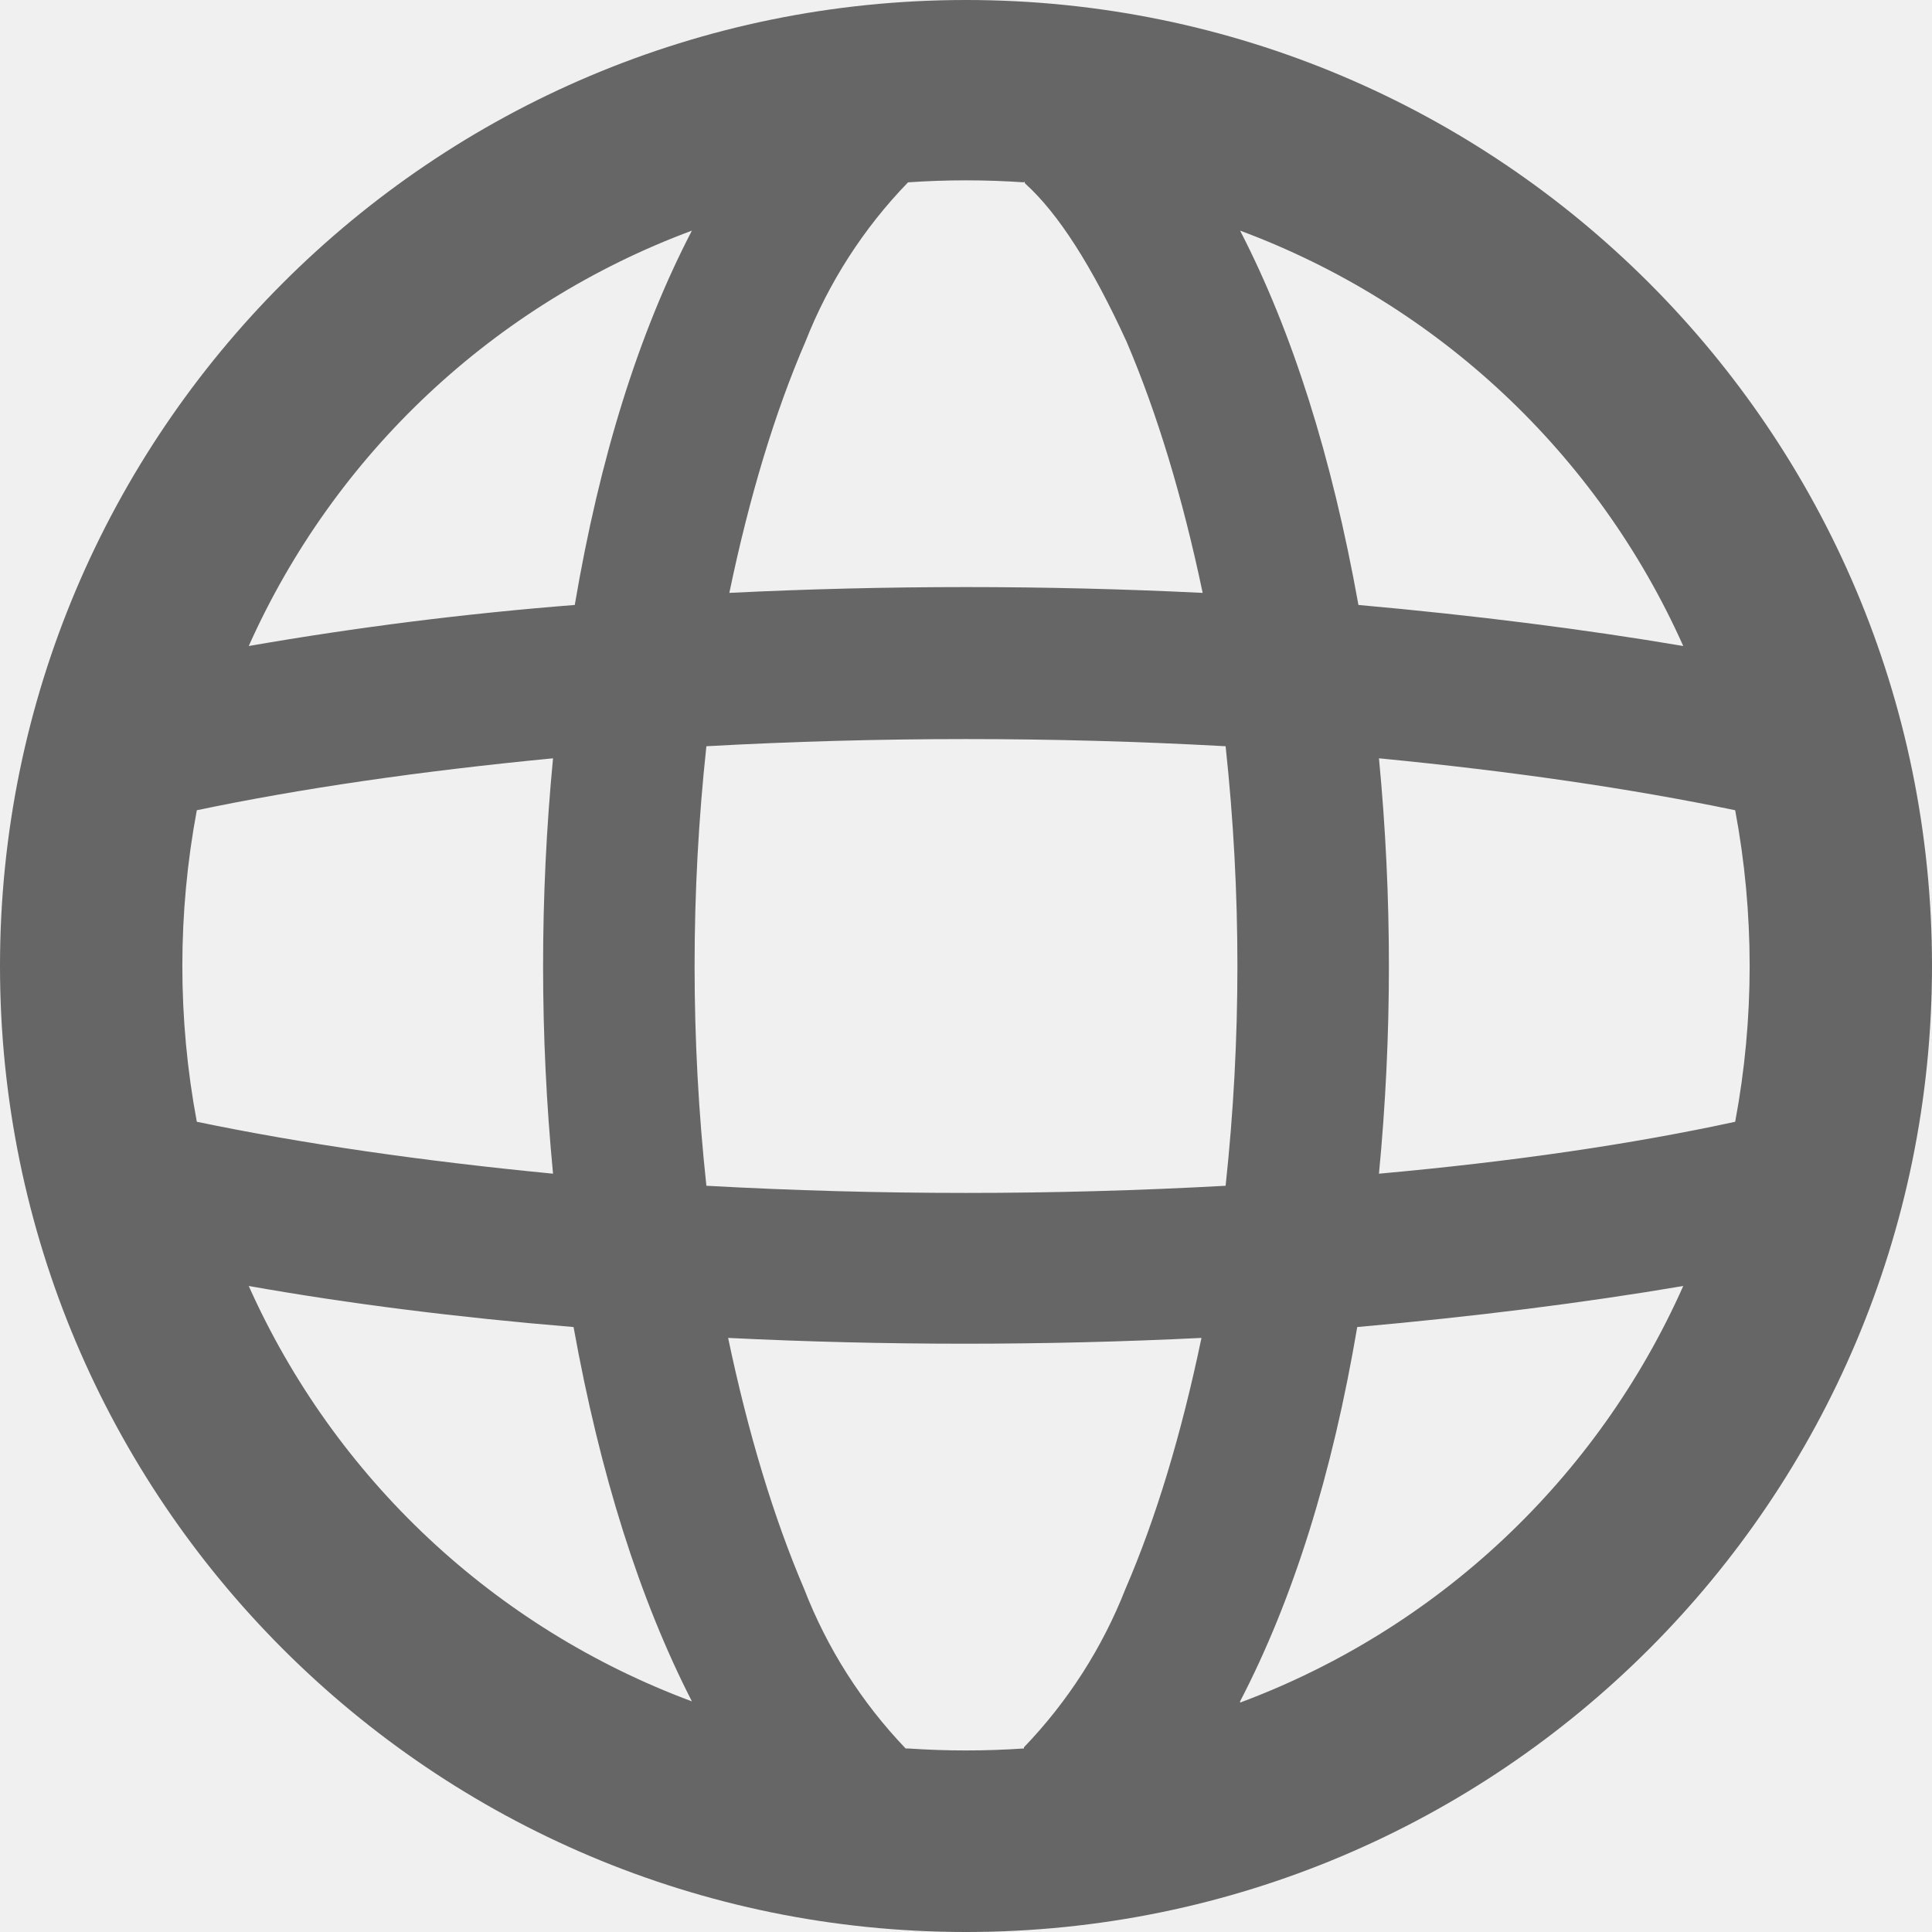
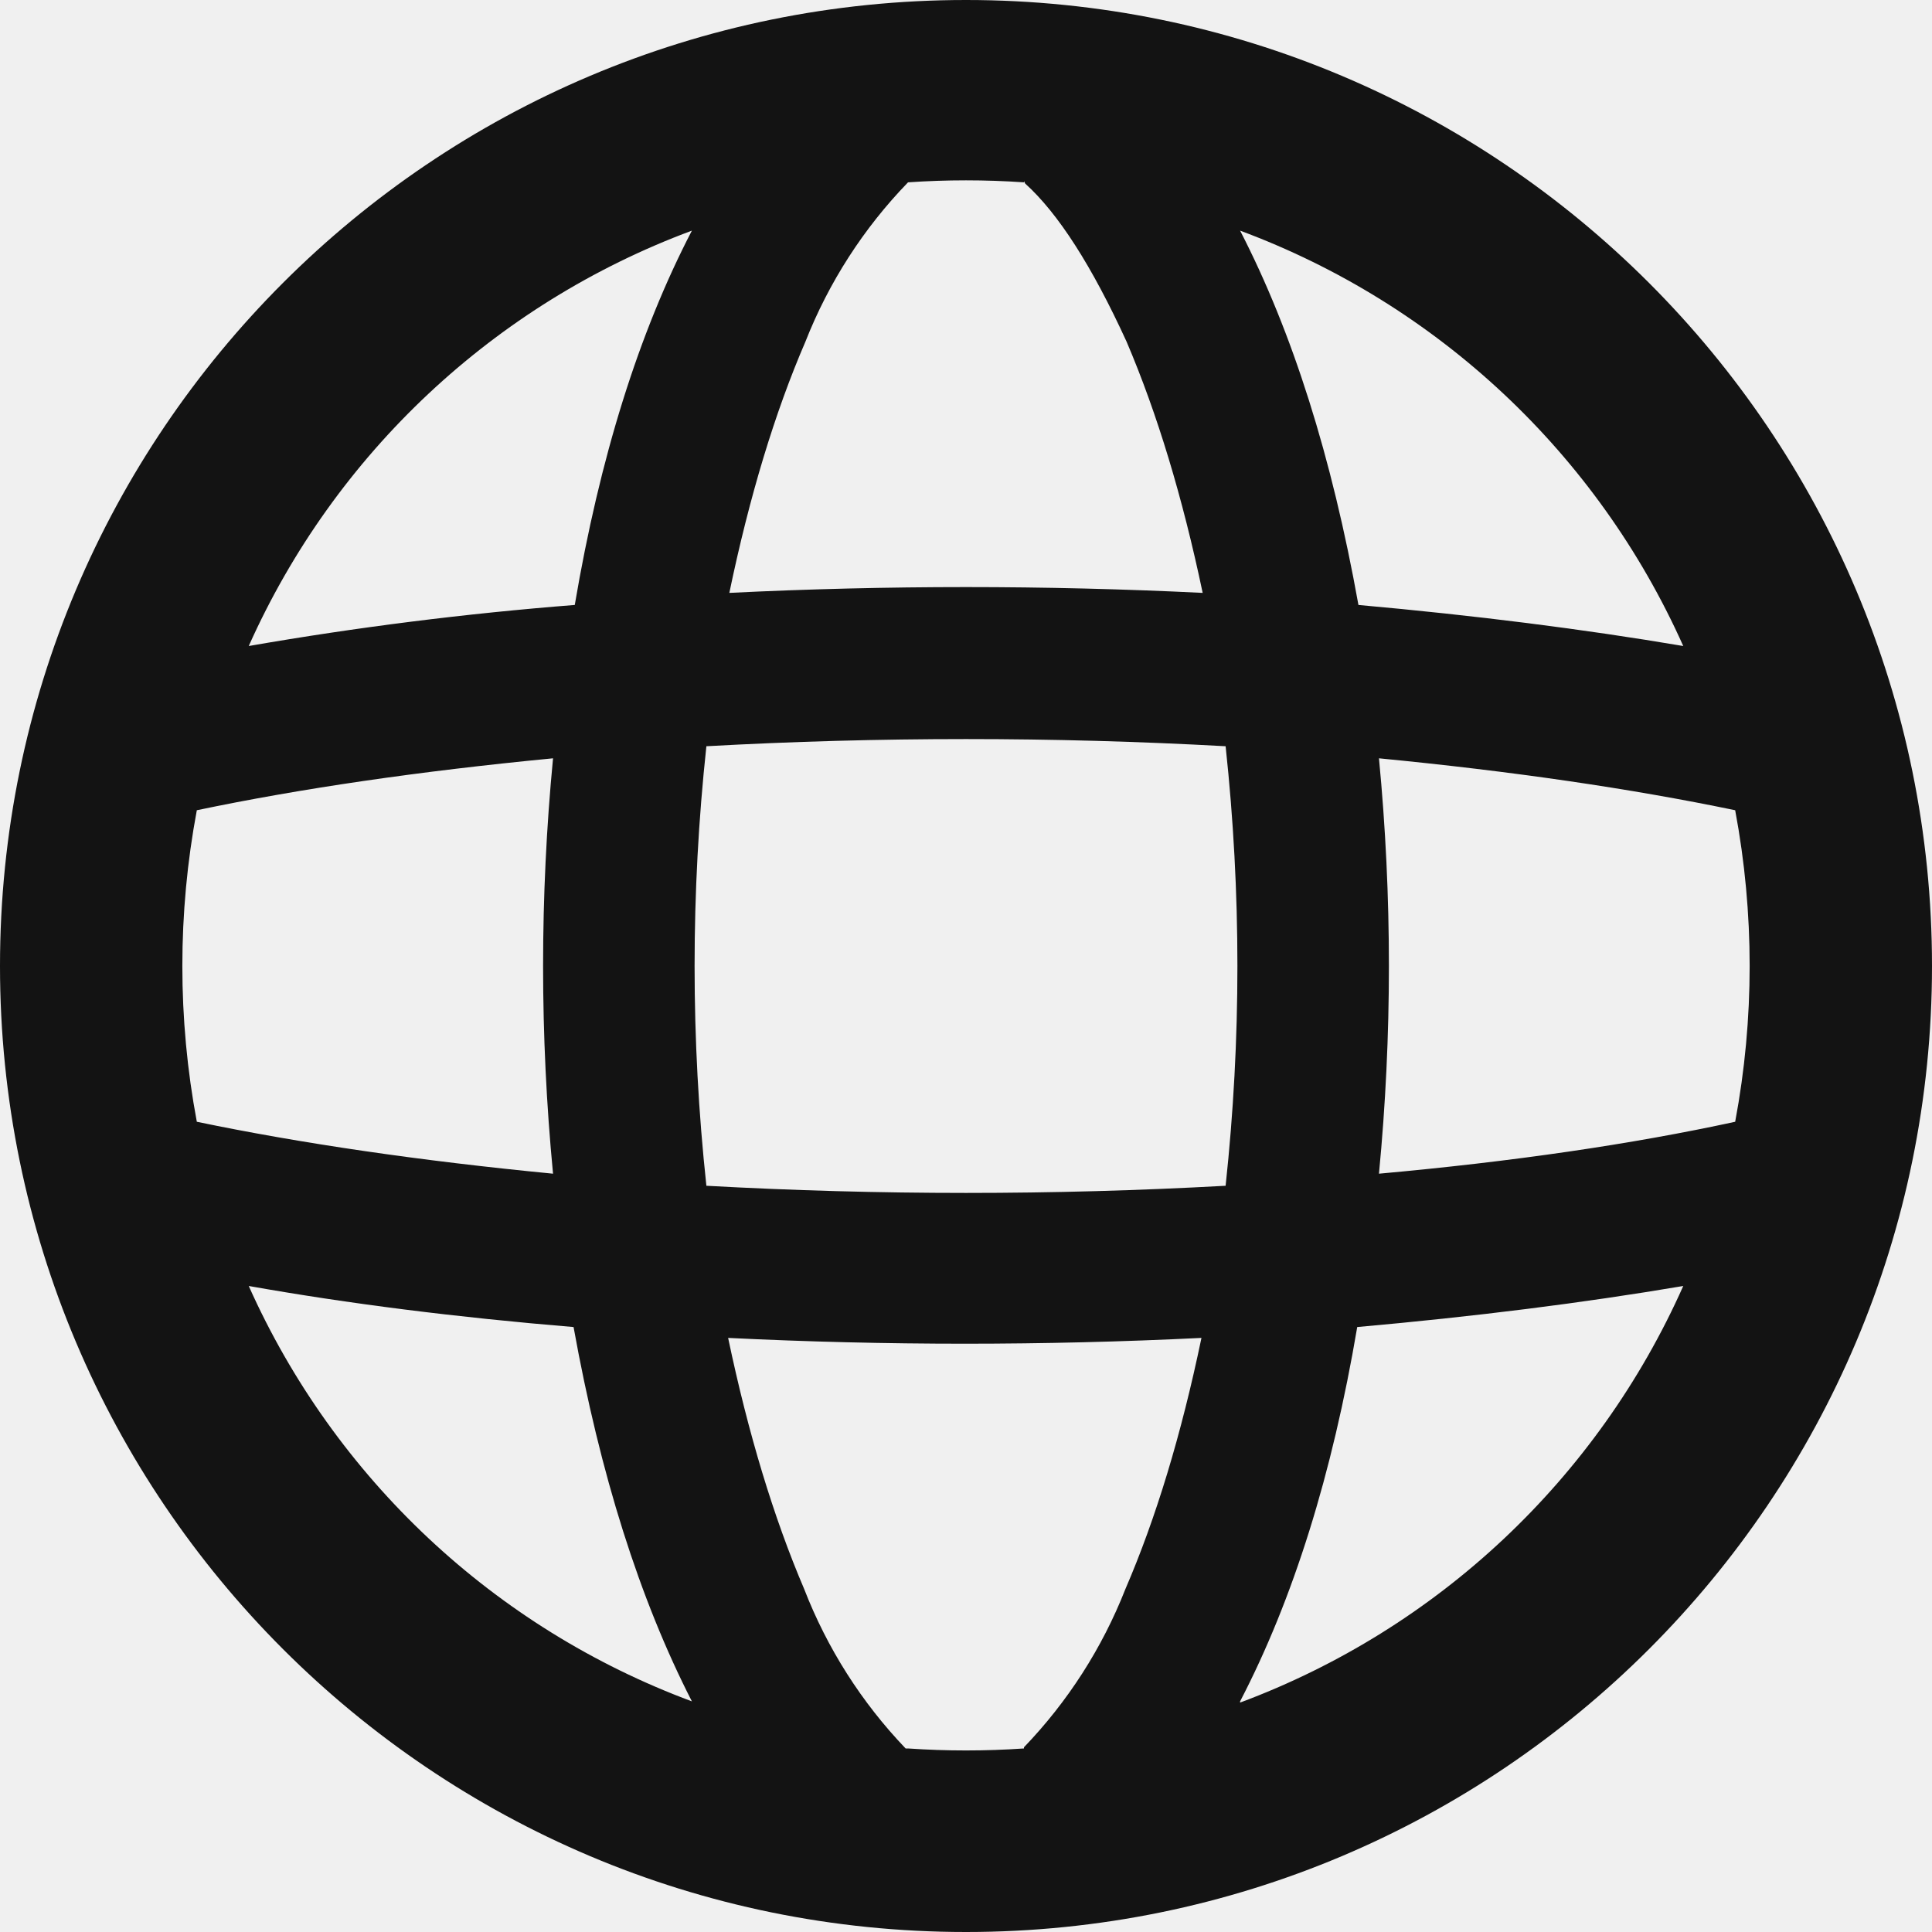
<svg xmlns="http://www.w3.org/2000/svg" fill="none" viewBox="0 0 16 16">
  <g clip-path="url(#a)">
-     <path fill-rule="evenodd" clip-rule="evenodd" d="M10.27 14.1a6.5 6.5 0 0 0 3.67-3.45q-1.24.21-2.7.34-.31 1.83-.97 3.1M8 16A8 8 0 1 0 8 0a8 8 0 0 0 0 16m.48-1.52a7 7 0 0 1-.96 0H7.5a4 4 0 0 1-.84-1.32q-.38-.89-.63-2.08a40 40 0 0 0 3.92 0q-.25 1.2-.63 2.08a4 4 0 0 1-.84 1.31zm2.94-4.76q1.66-.15 2.95-.43a7 7 0 0 0 0-2.58q-1.3-.27-2.95-.43a18 18 0 0 1 0 3.44m-1.27-3.54a17 17 0 0 1 0 3.64 39 39 0 0 1-4.3 0 17 17 0 0 1 0-3.64 39 39 0 0 1 4.3 0m1.1-1.17q1.45.13 2.69.34a6.5 6.5 0 0 0-3.67-3.44q.65 1.26.98 3.1M8.48 1.5l.01.02q.41.37.84 1.31.38.89.63 2.08a40 40 0 0 0-3.92 0q.25-1.2.63-2.08a4 4 0 0 1 .85-1.32 7 7 0 0 1 .96 0m-2.75.4a6.5 6.5 0 0 0-3.67 3.44 29 29 0 0 1 2.7-.34q.31-1.83.97-3.1M4.58 6.28q-1.66.16-2.95.43a7 7 0 0 0 0 2.58q1.3.27 2.95.43a18 18 0 0 1 0-3.44m.17 4.71q-1.45-.12-2.69-.34a6.5 6.5 0 0 0 3.67 3.44q-.65-1.27-.98-3.1" fill="#666" />
+     <path fill-rule="evenodd" clip-rule="evenodd" d="M10.27 14.1a6.5 6.5 0 0 0 3.67-3.45q-1.24.21-2.7.34-.31 1.83-.97 3.1M8 16A8 8 0 1 0 8 0a8 8 0 0 0 0 16m.48-1.52a7 7 0 0 1-.96 0H7.5a4 4 0 0 1-.84-1.32q-.38-.89-.63-2.08a40 40 0 0 0 3.92 0q-.25 1.2-.63 2.08a4 4 0 0 1-.84 1.31zm2.94-4.76q1.66-.15 2.95-.43a7 7 0 0 0 0-2.58q-1.3-.27-2.95-.43a18 18 0 0 1 0 3.44m-1.27-3.54a17 17 0 0 1 0 3.64 39 39 0 0 1-4.3 0 17 17 0 0 1 0-3.64 39 39 0 0 1 4.3 0m1.1-1.17q1.45.13 2.69.34a6.5 6.5 0 0 0-3.67-3.44q.65 1.26.98 3.1M8.48 1.5l.01.02q.41.37.84 1.31.38.89.63 2.08a40 40 0 0 0-3.92 0q.25-1.2.63-2.08a4 4 0 0 1 .85-1.32 7 7 0 0 1 .96 0m-2.75.4a6.5 6.5 0 0 0-3.67 3.44 29 29 0 0 1 2.7-.34q.31-1.83.97-3.1M4.58 6.28q-1.66.16-2.95.43a7 7 0 0 0 0 2.58q1.3.27 2.95.43a18 18 0 0 1 0-3.44m.17 4.71q-1.45-.12-2.69-.34a6.5 6.5 0 0 0 3.67 3.44q-.65-1.27-.98-3.1" fill="#131313" />
  </g>
  <defs>
    <clipPath id="a">
      <path fill="#fff" d="M0 0h16v16H0z" />
    </clipPath>
  </defs>
</svg>
